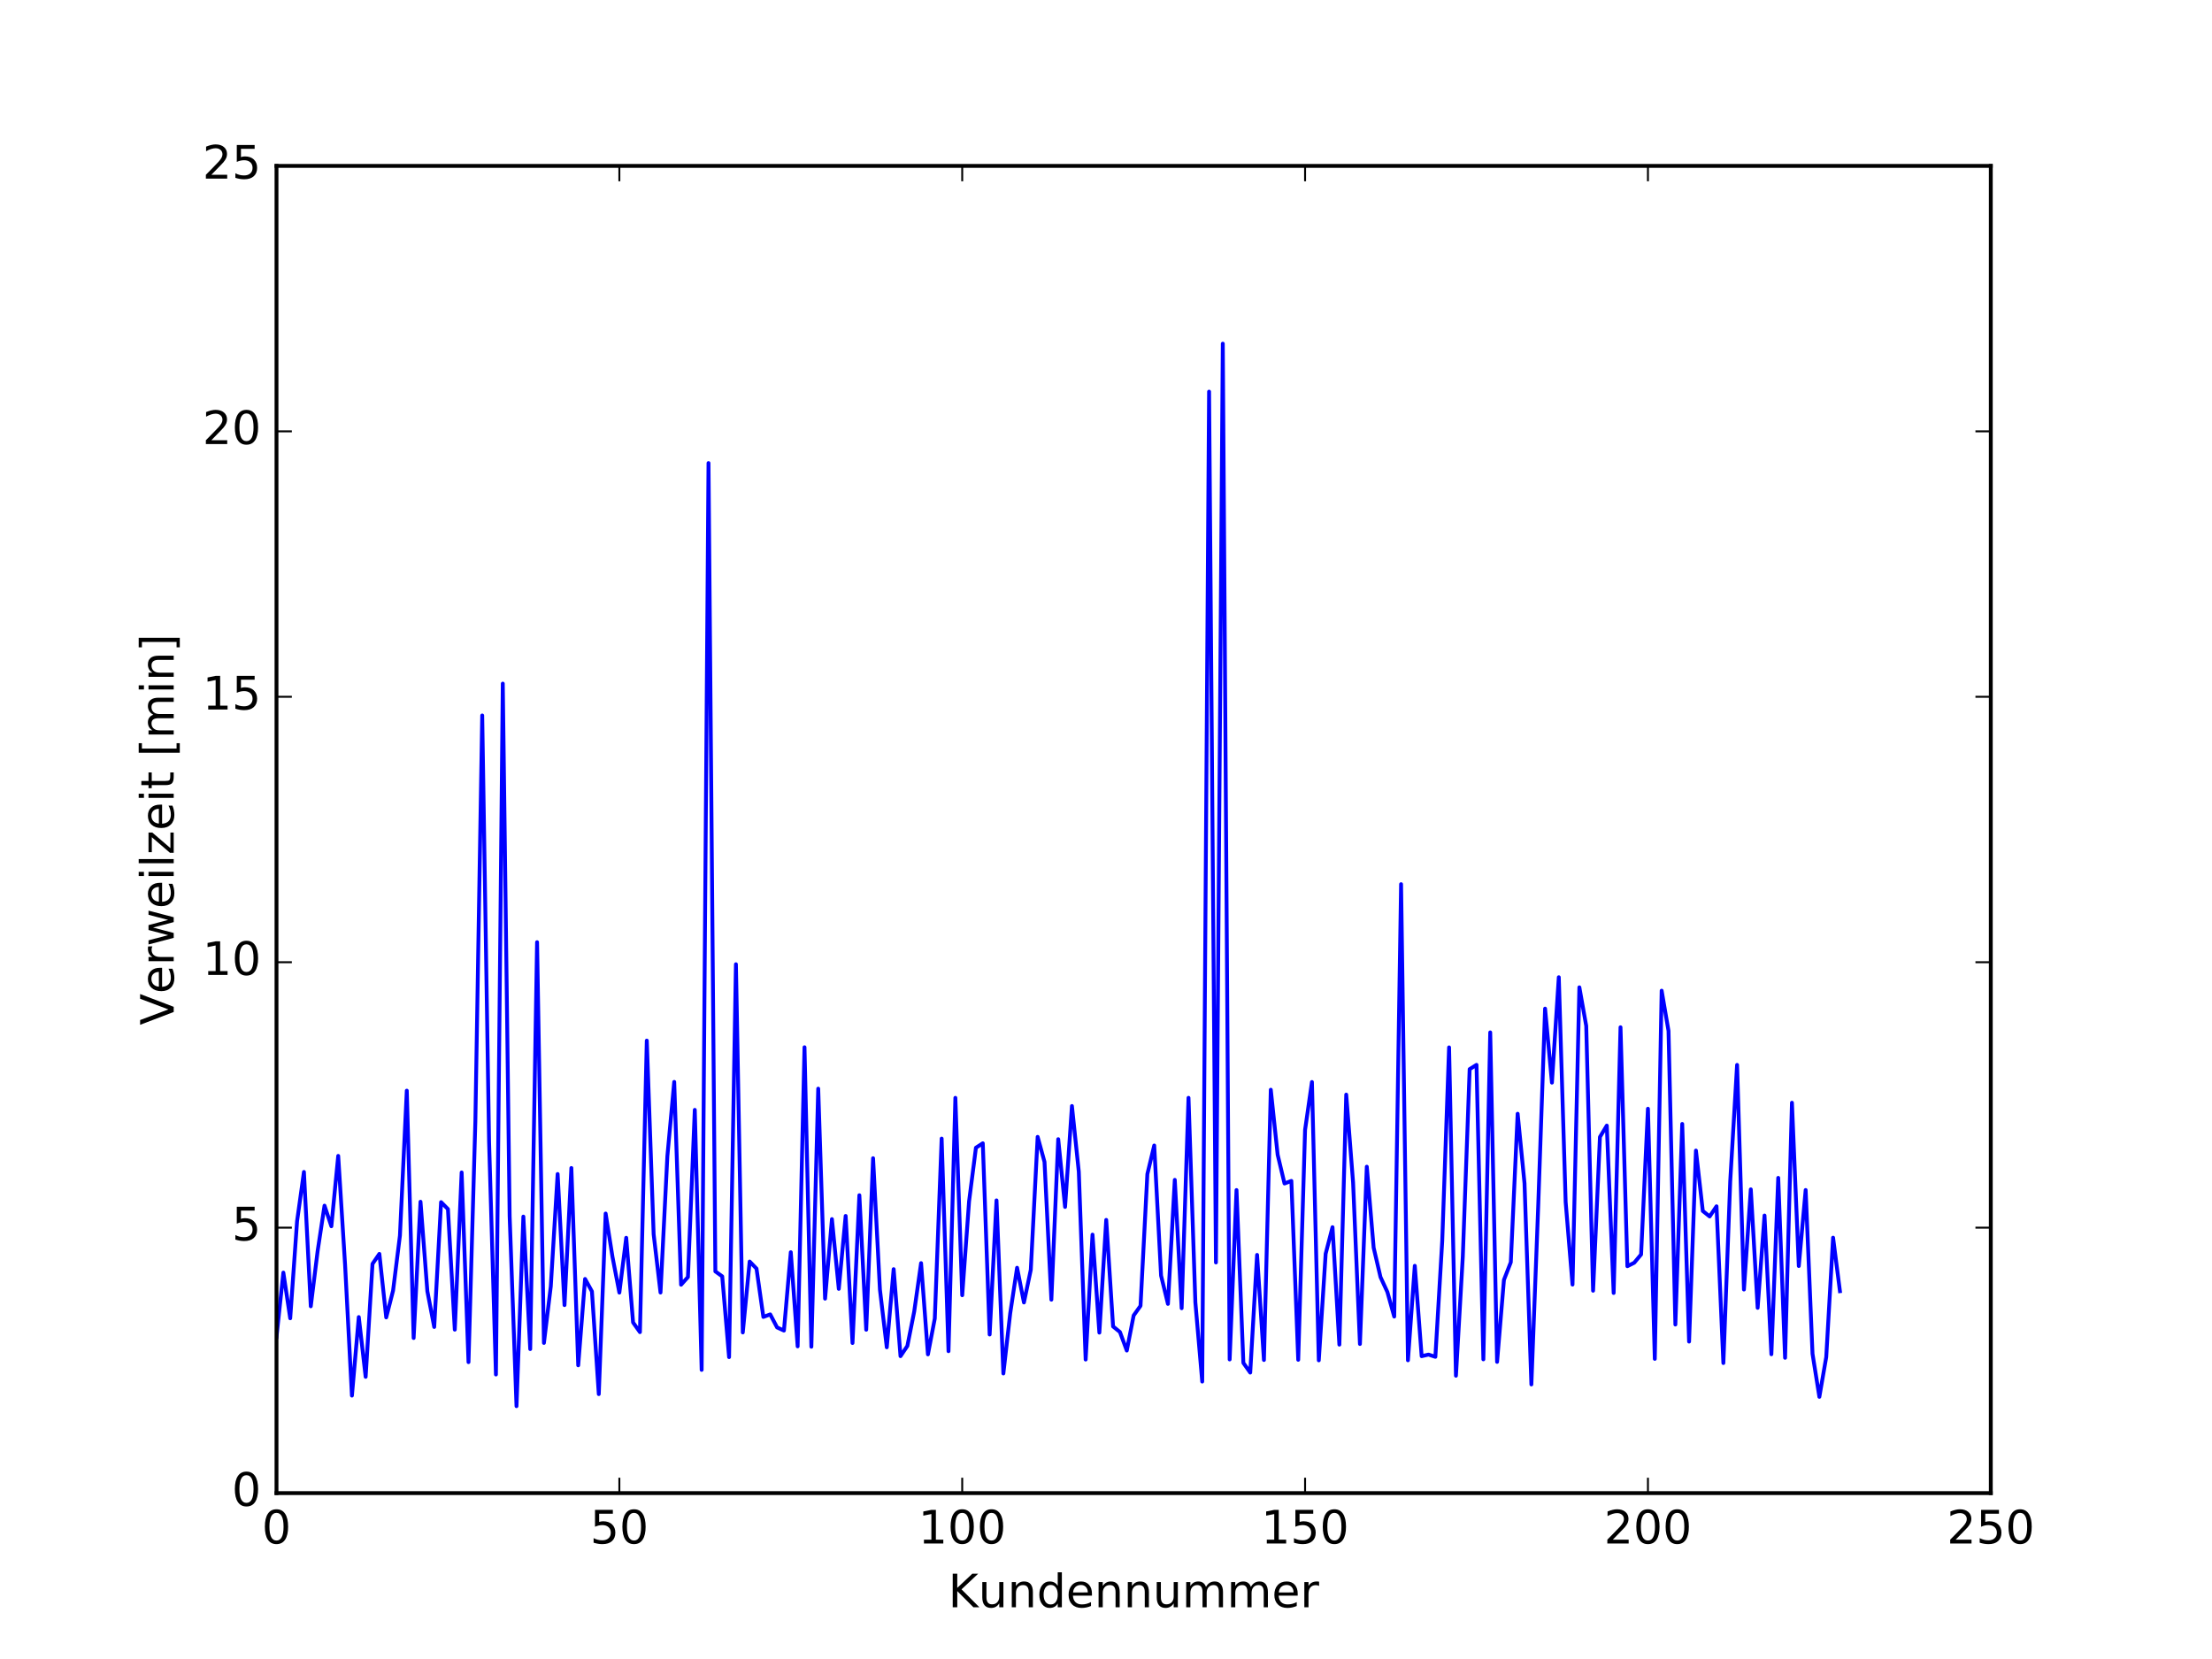
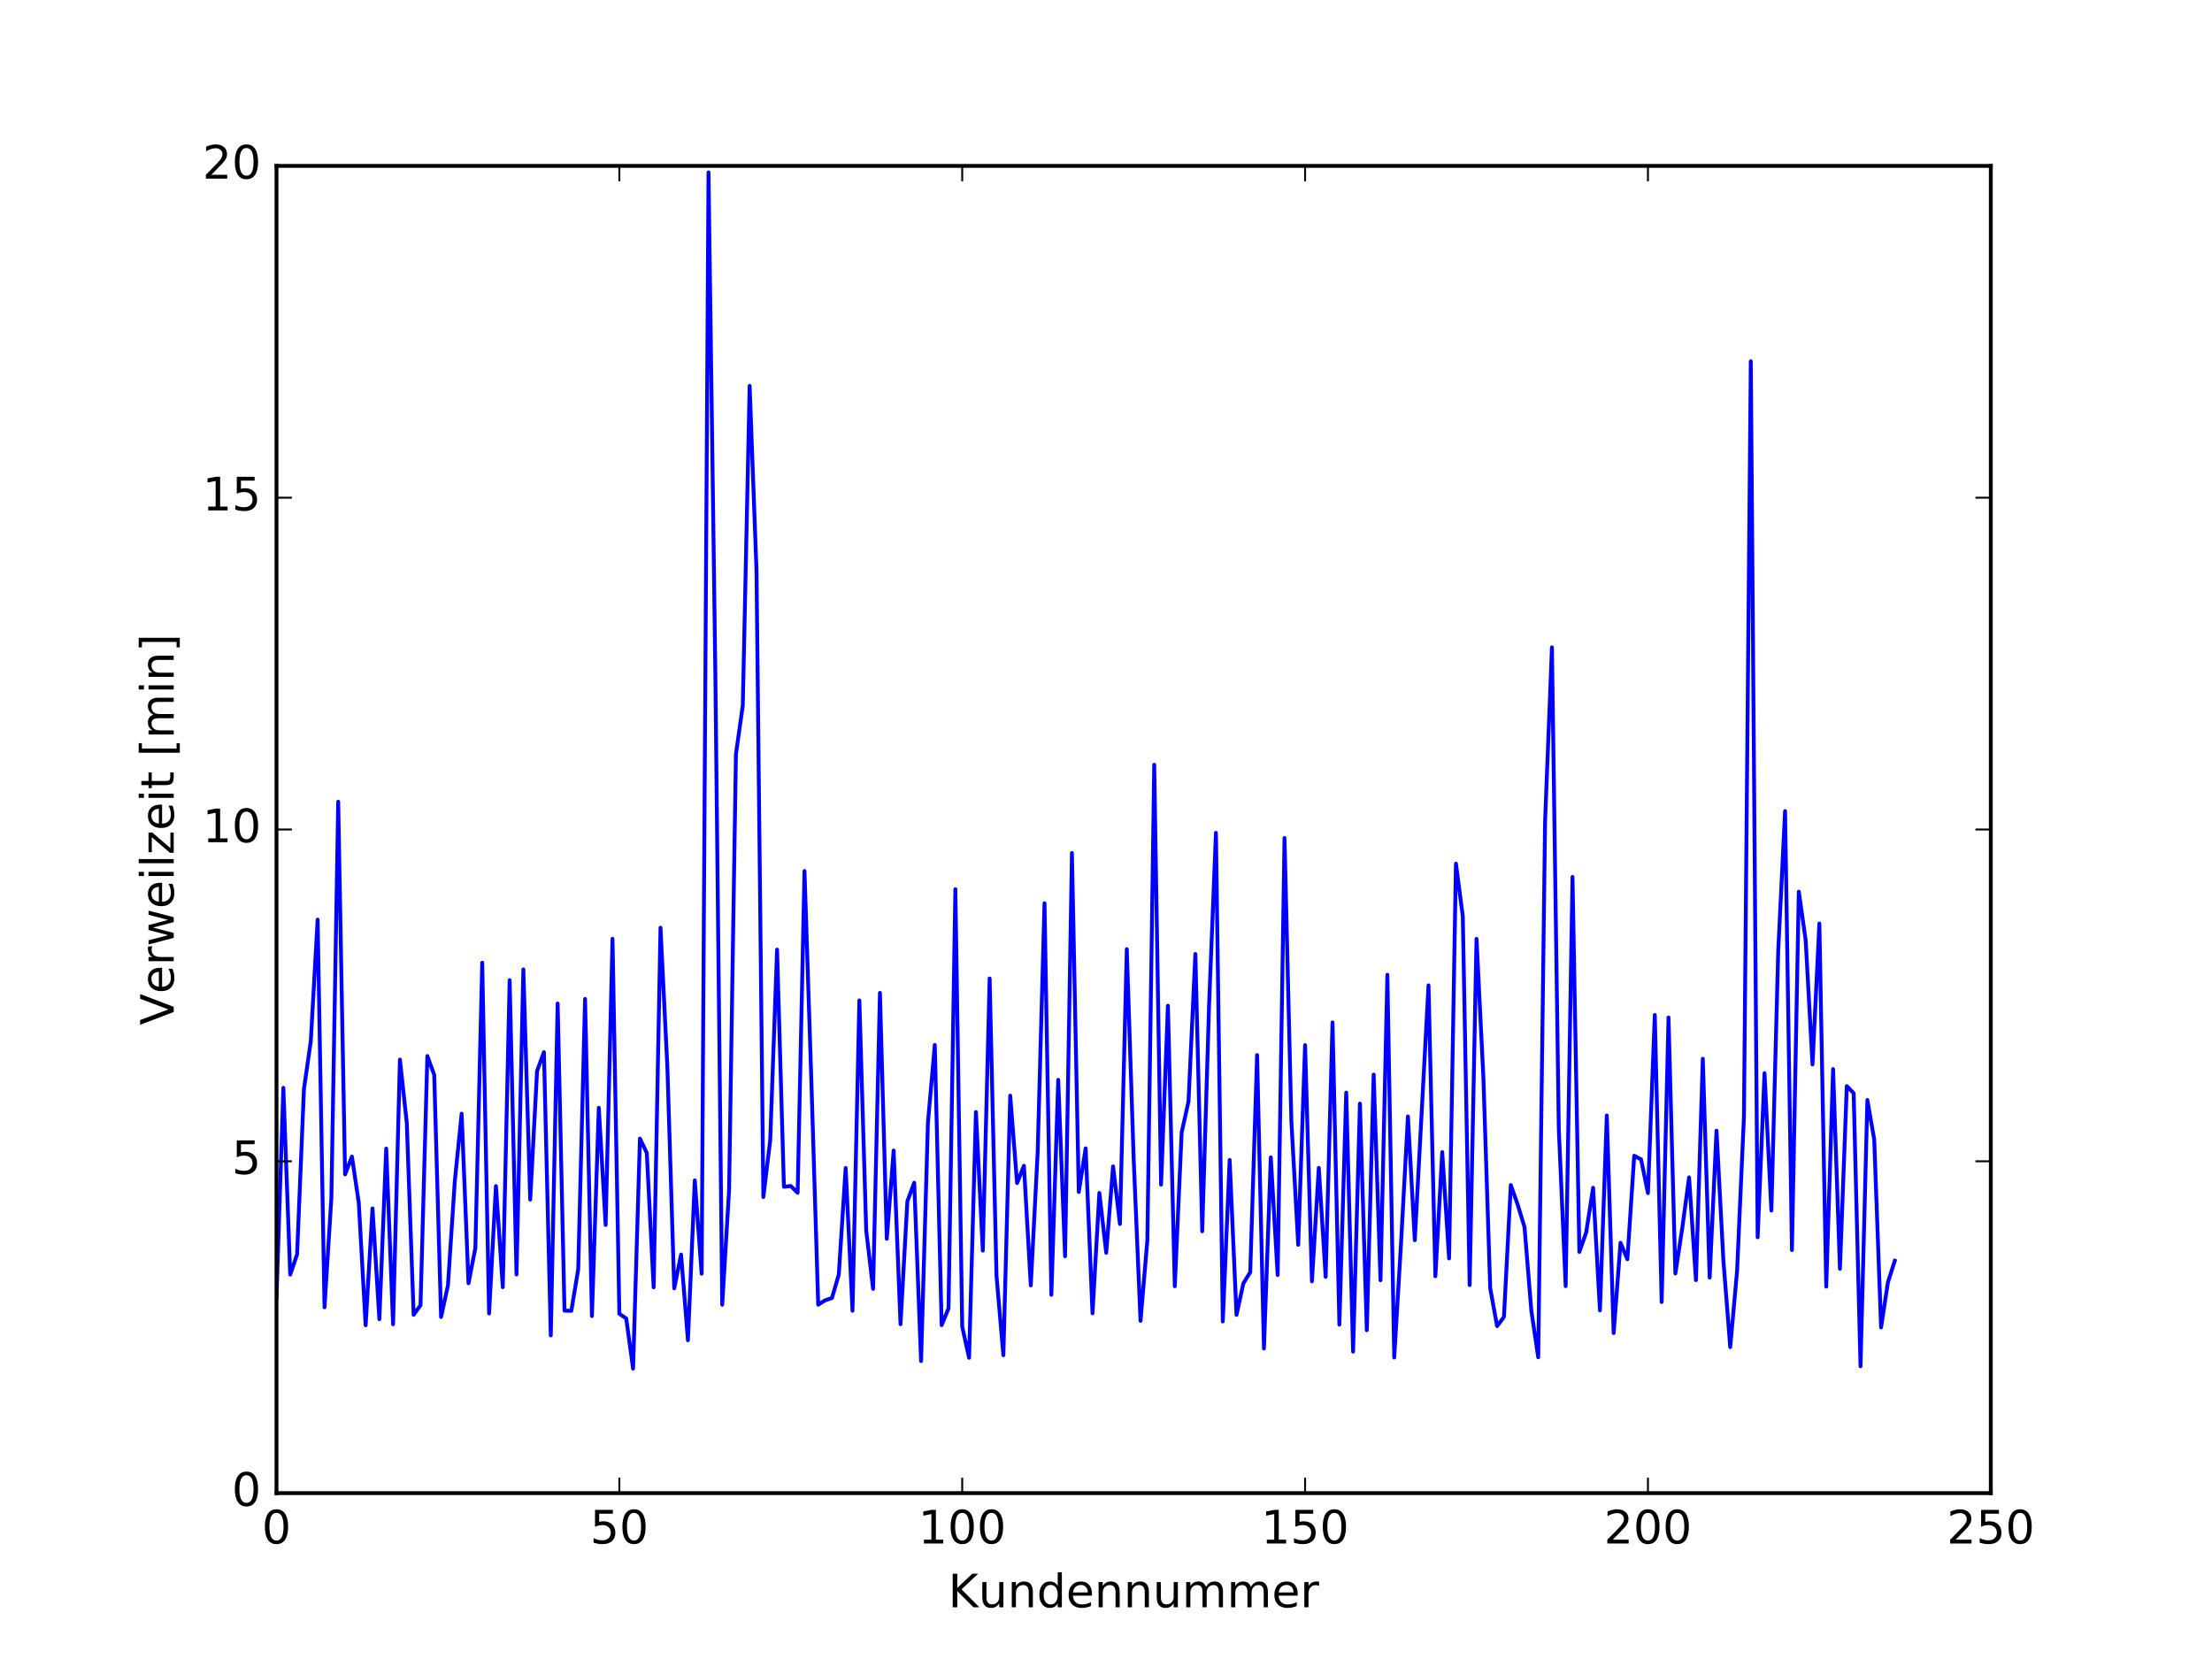
<svg xmlns="http://www.w3.org/2000/svg" xmlns:xlink="http://www.w3.org/1999/xlink" height="432pt" version="1.1" viewBox="0 0 576 432" width="576pt">
  <defs>
    <style type="text/css">
*{stroke-linecap:butt;stroke-linejoin:round;stroke-miterlimit:100000;}
  </style>
  </defs>
  <g id="figure_1">
    <g id="patch_1">
      <path d="M 0 432  L 576 432  L 576 0  L 0 0  z " style="fill:#ffffff;" />
    </g>
    <g id="axes_1">
      <g id="patch_2">
        <path d="M 72 388.8  L 518.4 388.8  L 518.4 43.2  L 72 43.2  z " style="fill:#ffffff;" />
      </g>
      <g id="line2d_1">
-         <path clip-path="url(#p18c71972b6)" d="M 72 348.112  L 73.786 331.382  L 75.571 343.281  L 77.357 317.994  L 79.142 305.173  L 80.928 340.154  L 82.714 325.751  L 84.499 313.949  L 86.285 319.313  L 88.07 300.995  L 89.856 329.319  L 91.642 363.412  L 93.427 342.96  L 95.213 358.522  L 96.998 329.11  L 98.784 326.509  L 100.57 343.052  L 102.355 336.073  L 104.141 321.739  L 105.926 284.004  L 107.712 348.414  L 109.498 312.931  L 111.283 336.233  L 113.069 345.541  L 114.854 313.033  L 116.64 314.834  L 118.426 346.241  L 120.211 305.304  L 121.997 354.697  L 123.782 292.029  L 125.568 186.308  L 127.354 297.292  L 129.139 357.921  L 130.925 178.007  L 132.71 316.671  L 134.496 366.161  L 136.282 316.799  L 138.067 351.294  L 139.853 245.343  L 141.638 349.694  L 143.424 334.962  L 145.21 305.712  L 146.995 339.845  L 148.781 304.145  L 150.566 355.524  L 152.352 333.039  L 154.138 336.277  L 155.923 363.022  L 157.709 316.002  L 159.494 327.332  L 161.28 336.591  L 163.066 322.315  L 164.851 344.368  L 166.637 346.882  L 168.422 270.969  L 170.208 321.398  L 171.994 336.569  L 173.779 301.085  L 175.565 281.727  L 177.35 334.541  L 179.136 332.545  L 180.922 289.009  L 182.707 356.713  L 184.493 120.58  L 186.278 331.075  L 188.064 332.362  L 189.85 353.388  L 191.635 251.087  L 193.421 346.966  L 195.206 328.499  L 196.992 330.342  L 198.778 342.929  L 200.563 342.265  L 202.349 345.657  L 204.134 346.479  L 205.92 326.074  L 207.706 350.588  L 209.491 272.704  L 211.277 350.687  L 213.062 283.48  L 214.848 338.165  L 216.634 317.456  L 218.419 335.617  L 220.205 316.627  L 221.99 349.714  L 223.776 311.238  L 225.562 346.258  L 227.347 301.597  L 229.133 335.825  L 230.918 350.839  L 232.704 330.485  L 234.49 353.139  L 236.275 350.49  L 238.061 341.503  L 239.846 328.916  L 241.632 352.676  L 243.418 343.344  L 245.203 296.479  L 246.989 351.844  L 248.774 285.876  L 250.56 337.274  L 252.346 312.833  L 254.131 298.862  L 255.917 297.71  L 257.702 347.506  L 259.488 312.578  L 261.274 357.649  L 263.059 341.973  L 264.845 330.118  L 266.63 339.158  L 268.416 330.643  L 270.202 296.038  L 271.987 302.558  L 273.773 338.432  L 275.558 296.637  L 277.344 314.284  L 279.13 288.004  L 280.915 305.102  L 282.701 354.022  L 284.486 321.495  L 286.272 347.013  L 288.058 317.662  L 289.843 345.405  L 291.629 346.852  L 293.414 351.683  L 295.2 342.547  L 296.986 340.04  L 298.771 305.733  L 300.557 298.283  L 302.342 332.176  L 304.128 339.529  L 305.914 307.236  L 307.699 340.661  L 309.485 285.871  L 311.27 339.135  L 313.056 359.755  L 314.842 101.981  L 316.627 328.743  L 318.413 89.484  L 320.198 354  L 321.984 309.891  L 323.77 354.895  L 325.555 357.416  L 327.341 326.776  L 329.126 354.139  L 330.912 283.761  L 332.698 300.69  L 334.483 308.18  L 336.269 307.507  L 338.054 354.083  L 339.84 294.208  L 341.626 281.752  L 343.411 354.23  L 345.197 326.48  L 346.982 319.556  L 348.768 350.139  L 350.554 285.034  L 352.339 307.909  L 354.125 349.972  L 355.91 303.806  L 357.696 324.903  L 359.482 332.558  L 361.267 336.424  L 363.053 342.832  L 364.838 230.235  L 366.624 354.214  L 368.41 329.616  L 370.195 353.148  L 371.981 352.731  L 373.766 353.315  L 375.552 323.153  L 377.338 272.738  L 379.123 358.236  L 380.909 327.227  L 382.694 278.403  L 384.48 277.286  L 386.266 353.972  L 388.051 268.836  L 389.837 354.626  L 391.622 333.278  L 393.408 328.686  L 395.194 290.019  L 396.979 308.121  L 398.765 360.505  L 400.55 313.958  L 402.336 262.644  L 404.122 281.911  L 405.907 254.467  L 407.693 313.003  L 409.478 334.502  L 411.264 257.096  L 413.05 267.136  L 414.835 336.101  L 416.621 296.069  L 418.406 293.106  L 420.192 336.687  L 421.978 267.498  L 423.763 329.718  L 425.549 328.817  L 427.334 326.664  L 429.12 288.714  L 430.906 353.843  L 432.691 257.97  L 434.477 268.443  L 436.262 344.903  L 438.048 292.672  L 439.834 349.345  L 441.619 299.607  L 443.405 315.336  L 445.19 316.761  L 446.976 314.116  L 448.762 354.931  L 450.547 307.602  L 452.333 277.298  L 454.118 335.787  L 455.904 309.704  L 457.69 340.555  L 459.475 316.517  L 461.261 352.644  L 463.046 306.716  L 464.832 353.57  L 466.618 287.148  L 468.403 329.671  L 470.189 309.876  L 471.974 352.516  L 473.76 363.734  L 475.546 353.39  L 477.331 322.284  L 479.117 336.223  L 479.117 336.223  " style="fill:none;stroke:#0000ff;stroke-linecap:square;" />
+         <path clip-path="url(#p4665a3fa17)" d="M 72 337.94  L 73.786 283.266  L 75.571 331.901  L 77.357 326.674  L 79.142 283.663  L 80.928 271.109  L 82.714 239.467  L 84.499 340.426  L 86.285 312.048  L 88.07 208.766  L 89.856 305.808  L 91.642 301.17  L 93.427 313.228  L 95.213 345.099  L 96.998 314.663  L 98.784 343.508  L 100.57 299.086  L 102.355 344.832  L 104.141 275.911  L 105.926 292.425  L 107.712 342.363  L 109.498 339.887  L 111.283 274.99  L 113.069 279.889  L 114.854 342.948  L 116.64 334.726  L 118.426 307.629  L 120.211 290  L 121.997 334.17  L 123.782 324.995  L 125.568 250.679  L 127.354 342.019  L 129.139 308.857  L 130.925 335.183  L 132.71 255.229  L 134.496 331.881  L 136.282 252.433  L 138.067 312.383  L 139.853 278.868  L 141.638 273.982  L 143.424 347.741  L 145.21 261.319  L 146.995 341.295  L 148.781 341.332  L 150.566 330.501  L 152.352 260.125  L 154.138 342.693  L 155.923 288.47  L 157.709 318.985  L 159.494 244.456  L 161.28 342.108  L 163.066 343.327  L 164.851 356.381  L 166.637 296.48  L 168.422 300.227  L 170.208 335.214  L 171.994 241.566  L 173.779 277.776  L 175.565 335.489  L 177.35 326.676  L 179.136 348.991  L 180.922 307.367  L 182.707 331.669  L 184.493 44.885  L 186.278 175.582  L 188.064 339.756  L 189.85 309.974  L 191.635 196.414  L 193.421 183.671  L 195.206 100.474  L 196.992 148.538  L 198.778 311.699  L 200.563 296.901  L 202.349 247.277  L 204.134 309.032  L 205.92 308.84  L 207.706 310.593  L 209.491 226.805  L 211.277 281.526  L 213.062 339.741  L 214.848 338.606  L 216.634 338.005  L 218.419 331.893  L 220.205 304.14  L 221.99 341.317  L 223.776 260.507  L 225.562 320.44  L 227.347 335.623  L 229.133 258.543  L 230.918 322.581  L 232.704 299.598  L 234.49 344.816  L 236.275 312.812  L 238.061 307.982  L 239.846 354.418  L 241.632 292.318  L 243.418 272.112  L 245.203 345.059  L 246.989 340.725  L 248.774 231.539  L 250.56 345.498  L 252.346 353.571  L 254.131 289.581  L 255.917 325.666  L 257.702 254.798  L 259.488 332.211  L 261.274 352.9  L 263.059 285.298  L 264.845 308.069  L 266.63 303.567  L 268.416 334.716  L 270.202 300.155  L 271.987 235.191  L 273.773 337.157  L 275.558 281.185  L 277.344 327.144  L 279.13 222.117  L 280.915 310.398  L 282.701 299.033  L 284.486 341.982  L 286.272 310.646  L 288.058 326.211  L 289.843 303.728  L 291.629 318.729  L 293.414 247.148  L 295.2 301.587  L 296.986 343.944  L 298.771 322.954  L 300.557 199.139  L 302.342 308.476  L 304.128 261.88  L 305.914 334.938  L 307.699 294.92  L 309.485 286.811  L 311.27 248.413  L 313.056 320.619  L 314.842 261.679  L 316.627 216.869  L 318.413 344.101  L 320.198 302.049  L 321.984 342.392  L 323.77 334.195  L 325.555 331.279  L 327.341 274.735  L 329.126 351.136  L 330.912 301.377  L 332.698 332.009  L 334.483 218.215  L 336.269 291.928  L 338.054 324.141  L 339.84 272.149  L 341.626 333.67  L 343.411 304.102  L 345.197 332.5  L 346.982 266.232  L 348.768 344.924  L 350.554 284.516  L 352.339 351.961  L 354.125 287.374  L 355.91 346.388  L 357.696 279.817  L 359.482 333.364  L 361.267 253.815  L 363.053 353.497  L 364.838 323.5  L 366.624 290.711  L 368.41 322.941  L 371.981 256.585  L 373.766 332.331  L 375.552 300.01  L 377.338 327.692  L 379.123 224.884  L 380.909 238.624  L 382.694 334.626  L 384.48 244.474  L 386.266 280.465  L 388.051 335.464  L 389.837 345.318  L 391.622 342.954  L 393.408 308.593  L 395.194 313.657  L 396.979 319.519  L 398.765 341.383  L 400.55 353.431  L 402.336 213.825  L 404.122 168.565  L 405.907 293.946  L 407.693 334.904  L 409.478 228.355  L 411.264 325.99  L 413.05 320.892  L 414.835 309.294  L 416.621 341.21  L 418.406 290.459  L 420.192 347.127  L 421.978 323.617  L 423.763 327.907  L 425.549 300.958  L 427.334 301.904  L 429.12 310.687  L 430.906 264.301  L 432.691 339.031  L 434.477 264.953  L 436.262 331.615  L 438.048 319.855  L 439.834 306.594  L 441.619 333.339  L 443.405 275.695  L 445.19 332.677  L 446.976 294.431  L 448.762 328.131  L 450.547 350.783  L 452.333 330.959  L 454.118 290.753  L 455.904 94.079  L 457.69 322.179  L 459.475 279.448  L 461.261 315.231  L 463.046 247.516  L 464.832 211.208  L 466.618 325.513  L 468.403 232.188  L 470.189 244.767  L 471.974 277.185  L 473.76 240.474  L 475.546 335.038  L 477.331 278.385  L 479.117 330.395  L 480.902 282.826  L 482.688 284.657  L 484.474 355.789  L 486.259 286.433  L 488.045 296.741  L 489.83 345.656  L 491.616 333.895  L 493.402 328.303  L 493.402 328.303  " style="fill:none;stroke:#0000ff;stroke-linecap:square;" />
      </g>
      <g id="patch_3">
-         <path d="M 72 43.2  L 518.4 43.2  " style="fill:none;stroke:#000000;stroke-linecap:square;stroke-linejoin:miter;" />
+         <path d="M 518.4 388.8  L 518.4 43.2  " style="fill:none;stroke:#000000;stroke-linecap:square;stroke-linejoin:miter;" />
      </g>
      <g id="patch_4">
        <path d="M 72 388.8  L 518.4 388.8  " style="fill:none;stroke:#000000;stroke-linecap:square;stroke-linejoin:miter;" />
      </g>
      <g id="patch_5">
        <path d="M 72 388.8  L 72 43.2  " style="fill:none;stroke:#000000;stroke-linecap:square;stroke-linejoin:miter;" />
      </g>
      <g id="patch_6">
-         <path d="M 518.4 388.8  L 518.4 43.2  " style="fill:none;stroke:#000000;stroke-linecap:square;stroke-linejoin:miter;" />
+         <path d="M 72 43.2  L 518.4 43.2  " style="fill:none;stroke:#000000;stroke-linecap:square;stroke-linejoin:miter;" />
      </g>
      <g id="matplotlib.axis_1">
        <g id="xtick_1">
          <g id="line2d_2">
            <defs>
-               <path d="M 0 0  L 0 -4  " id="md344a4236f" style="stroke:#000000;stroke-width:0.5;" />
-             </defs>
-             <g>
-               <use style="stroke:#000000;stroke-width:0.5;" x="72.0" xlink:href="#md344a4236f" y="388.8" />
+               <path d="M 0 0  L 0 -4  " id="m25d3061fd6" style="stroke:#000000;stroke-width:0.5;" />
+             </defs>
+             <g>
+               <use style="stroke:#000000;stroke-width:0.5;" x="72.0" xlink:href="#m25d3061fd6" y="388.8" />
            </g>
          </g>
          <g id="line2d_3">
            <defs>
-               <path d="M 0 0  L 0 4  " id="mc3c59b1763" style="stroke:#000000;stroke-width:0.5;" />
-             </defs>
-             <g>
-               <use style="stroke:#000000;stroke-width:0.5;" x="72.0" xlink:href="#mc3c59b1763" y="43.2" />
+               <path d="M 0 0  L 0 4  " id="m791cf80b43" style="stroke:#000000;stroke-width:0.5;" />
+             </defs>
+             <g>
+               <use style="stroke:#000000;stroke-width:0.5;" x="72.0" xlink:href="#m791cf80b43" y="43.2" />
            </g>
          </g>
          <g id="text_1">
            <defs>
              <path d="M 31.781 66.406  Q 24.172 66.406 20.328 58.906  Q 16.5 51.422 16.5 36.375  Q 16.5 21.391 20.328 13.891  Q 24.172 6.391 31.781 6.391  Q 39.453 6.391 43.281 13.891  Q 47.125 21.391 47.125 36.375  Q 47.125 51.422 43.281 58.906  Q 39.453 66.406 31.781 66.406  M 31.781 74.219  Q 44.047 74.219 50.516 64.516  Q 56.984 54.828 56.984 36.375  Q 56.984 17.969 50.516 8.266  Q 44.047 -1.422 31.781 -1.422  Q 19.531 -1.422 13.062 8.266  Q 6.594 17.969 6.594 36.375  Q 6.594 54.828 13.062 64.516  Q 19.531 74.219 31.781 74.219  " id="BitstreamVeraSans-Roman-30" />
            </defs>
            <g transform="translate(68.1825 401.9181)scale(0.12 -0.12)">
              <use xlink:href="#BitstreamVeraSans-Roman-30" />
            </g>
          </g>
        </g>
        <g id="xtick_2">
          <g id="line2d_4">
            <g>
-               <use style="stroke:#000000;stroke-width:0.5;" x="161.28" xlink:href="#md344a4236f" y="388.8" />
+               <use style="stroke:#000000;stroke-width:0.5;" x="161.28" xlink:href="#m25d3061fd6" y="388.8" />
            </g>
          </g>
          <g id="line2d_5">
            <g>
-               <use style="stroke:#000000;stroke-width:0.5;" x="161.28" xlink:href="#mc3c59b1763" y="43.2" />
+               <use style="stroke:#000000;stroke-width:0.5;" x="161.28" xlink:href="#m791cf80b43" y="43.2" />
            </g>
          </g>
          <g id="text_2">
            <defs>
              <path d="M 10.797 72.906  L 49.516 72.906  L 49.516 64.594  L 19.828 64.594  L 19.828 46.734  Q 21.969 47.469 24.109 47.828  Q 26.266 48.188 28.422 48.188  Q 40.625 48.188 47.75 41.5  Q 54.891 34.812 54.891 23.391  Q 54.891 11.625 47.562 5.094  Q 40.234 -1.422 26.906 -1.422  Q 22.312 -1.422 17.547 -0.641  Q 12.797 0.141 7.719 1.703  L 7.719 11.625  Q 12.109 9.234 16.797 8.062  Q 21.484 6.891 26.703 6.891  Q 35.156 6.891 40.078 11.328  Q 45.016 15.766 45.016 23.391  Q 45.016 31 40.078 35.438  Q 35.156 39.891 26.703 39.891  Q 22.75 39.891 18.812 39.016  Q 14.891 38.141 10.797 36.281  z " id="BitstreamVeraSans-Roman-35" />
            </defs>
            <g transform="translate(153.645 401.9181)scale(0.12 -0.12)">
              <use xlink:href="#BitstreamVeraSans-Roman-35" />
              <use x="63.623" xlink:href="#BitstreamVeraSans-Roman-30" />
            </g>
          </g>
        </g>
        <g id="xtick_3">
          <g id="line2d_6">
            <g>
-               <use style="stroke:#000000;stroke-width:0.5;" x="250.56" xlink:href="#md344a4236f" y="388.8" />
+               <use style="stroke:#000000;stroke-width:0.5;" x="250.56" xlink:href="#m25d3061fd6" y="388.8" />
            </g>
          </g>
          <g id="line2d_7">
            <g>
-               <use style="stroke:#000000;stroke-width:0.5;" x="250.56" xlink:href="#mc3c59b1763" y="43.2" />
+               <use style="stroke:#000000;stroke-width:0.5;" x="250.56" xlink:href="#m791cf80b43" y="43.2" />
            </g>
          </g>
          <g id="text_3">
            <defs>
              <path d="M 12.406 8.297  L 28.516 8.297  L 28.516 63.922  L 10.984 60.406  L 10.984 69.391  L 28.422 72.906  L 38.281 72.906  L 38.281 8.297  L 54.391 8.297  L 54.391 0  L 12.406 0  z " id="BitstreamVeraSans-Roman-31" />
            </defs>
            <g transform="translate(239.1075 401.9181)scale(0.12 -0.12)">
              <use xlink:href="#BitstreamVeraSans-Roman-31" />
              <use x="63.623" xlink:href="#BitstreamVeraSans-Roman-30" />
              <use x="127.246" xlink:href="#BitstreamVeraSans-Roman-30" />
            </g>
          </g>
        </g>
        <g id="xtick_4">
          <g id="line2d_8">
            <g>
-               <use style="stroke:#000000;stroke-width:0.5;" x="339.84" xlink:href="#md344a4236f" y="388.8" />
+               <use style="stroke:#000000;stroke-width:0.5;" x="339.84" xlink:href="#m25d3061fd6" y="388.8" />
            </g>
          </g>
          <g id="line2d_9">
            <g>
-               <use style="stroke:#000000;stroke-width:0.5;" x="339.84" xlink:href="#mc3c59b1763" y="43.2" />
+               <use style="stroke:#000000;stroke-width:0.5;" x="339.84" xlink:href="#m791cf80b43" y="43.2" />
            </g>
          </g>
          <g id="text_4">
            <g transform="translate(328.3875 401.9181)scale(0.12 -0.12)">
              <use xlink:href="#BitstreamVeraSans-Roman-31" />
              <use x="63.623" xlink:href="#BitstreamVeraSans-Roman-35" />
              <use x="127.246" xlink:href="#BitstreamVeraSans-Roman-30" />
            </g>
          </g>
        </g>
        <g id="xtick_5">
          <g id="line2d_10">
            <g>
-               <use style="stroke:#000000;stroke-width:0.5;" x="429.12" xlink:href="#md344a4236f" y="388.8" />
+               <use style="stroke:#000000;stroke-width:0.5;" x="429.12" xlink:href="#m25d3061fd6" y="388.8" />
            </g>
          </g>
          <g id="line2d_11">
            <g>
-               <use style="stroke:#000000;stroke-width:0.5;" x="429.12" xlink:href="#mc3c59b1763" y="43.2" />
+               <use style="stroke:#000000;stroke-width:0.5;" x="429.12" xlink:href="#m791cf80b43" y="43.2" />
            </g>
          </g>
          <g id="text_5">
            <defs>
              <path d="M 19.188 8.297  L 53.609 8.297  L 53.609 0  L 7.328 0  L 7.328 8.297  Q 12.938 14.109 22.625 23.891  Q 32.328 33.688 34.812 36.531  Q 39.547 41.844 41.422 45.531  Q 43.312 49.219 43.312 52.781  Q 43.312 58.594 39.234 62.25  Q 35.156 65.922 28.609 65.922  Q 23.969 65.922 18.812 64.312  Q 13.672 62.703 7.812 59.422  L 7.812 69.391  Q 13.766 71.781 18.938 73  Q 24.125 74.219 28.422 74.219  Q 39.75 74.219 46.484 68.547  Q 53.219 62.891 53.219 53.422  Q 53.219 48.922 51.531 44.891  Q 49.859 40.875 45.406 35.406  Q 44.188 33.984 37.641 27.219  Q 31.109 20.453 19.188 8.297  " id="BitstreamVeraSans-Roman-32" />
            </defs>
            <g transform="translate(417.6675 401.9181)scale(0.12 -0.12)">
              <use xlink:href="#BitstreamVeraSans-Roman-32" />
              <use x="63.623" xlink:href="#BitstreamVeraSans-Roman-30" />
              <use x="127.246" xlink:href="#BitstreamVeraSans-Roman-30" />
            </g>
          </g>
        </g>
        <g id="xtick_6">
          <g id="line2d_12">
            <g>
-               <use style="stroke:#000000;stroke-width:0.5;" x="518.4" xlink:href="#md344a4236f" y="388.8" />
+               <use style="stroke:#000000;stroke-width:0.5;" x="518.4" xlink:href="#m25d3061fd6" y="388.8" />
            </g>
          </g>
          <g id="line2d_13">
            <g>
-               <use style="stroke:#000000;stroke-width:0.5;" x="518.4" xlink:href="#mc3c59b1763" y="43.2" />
+               <use style="stroke:#000000;stroke-width:0.5;" x="518.4" xlink:href="#m791cf80b43" y="43.2" />
            </g>
          </g>
          <g id="text_6">
            <g transform="translate(506.9475 401.9181)scale(0.12 -0.12)">
              <use xlink:href="#BitstreamVeraSans-Roman-32" />
              <use x="63.623" xlink:href="#BitstreamVeraSans-Roman-35" />
              <use x="127.246" xlink:href="#BitstreamVeraSans-Roman-30" />
            </g>
          </g>
        </g>
        <g id="text_7">
          <defs>
+             <path d="M 52 44.188  Q 55.375 50.25 60.062 53.125  Q 64.75 56 71.094 56  Q 79.641 56 84.281 50.016  Q 88.922 44.047 88.922 33.016  L 88.922 0  L 79.891 0  L 79.891 32.719  Q 79.891 40.578 77.094 44.375  Q 74.312 48.188 68.609 48.188  Q 61.625 48.188 57.562 43.547  Q 53.516 38.922 53.516 30.906  L 53.516 0  L 44.484 0  L 44.484 32.719  Q 44.484 40.625 41.703 44.406  Q 38.922 48.188 33.109 48.188  Q 26.219 48.188 22.156 43.531  Q 18.109 38.875 18.109 30.906  L 18.109 0  L 9.078 0  L 9.078 54.688  L 18.109 54.688  L 18.109 46.188  Q 21.188 51.219 25.484 53.609  Q 29.781 56 35.688 56  Q 41.656 56 45.828 52.969  Q 50 49.953 52 44.188  " id="BitstreamVeraSans-Roman-6d" />
+             <path d="M 56.203 29.594  L 56.203 25.203  L 14.891 25.203  Q 15.484 15.922 20.484 11.062  Q 25.484 6.203 34.422 6.203  Q 39.594 6.203 44.453 7.469  Q 49.312 8.734 54.109 11.281  L 54.109 2.781  Q 49.266 0.734 44.188 -0.344  Q 39.109 -1.422 33.891 -1.422  Q 20.797 -1.422 13.156 6.188  Q 5.516 13.812 5.516 26.812  Q 5.516 40.234 12.766 48.109  Q 20.016 56 32.328 56  Q 43.359 56 49.781 48.891  Q 56.203 41.797 56.203 29.594  M 47.219 32.234  Q 47.125 39.594 43.094 43.984  Q 39.062 48.391 32.422 48.391  Q 24.906 48.391 20.391 44.141  Q 15.875 39.891 15.188 32.172  z " id="BitstreamVeraSans-Roman-65" />
+             <path d="M 54.891 33.016  L 54.891 0  L 45.906 0  L 45.906 32.719  Q 45.906 40.484 42.875 44.328  Q 39.844 48.188 33.797 48.188  Q 26.516 48.188 22.312 43.547  Q 18.109 38.922 18.109 30.906  L 18.109 0  L 9.078 0  L 9.078 54.688  L 18.109 54.688  L 18.109 46.188  Q 21.344 51.125 25.703 53.562  Q 30.078 56 35.797 56  Q 45.219 56 50.047 50.172  Q 54.891 44.344 54.891 33.016  " id="BitstreamVeraSans-Roman-6e" />
+             <path d="M 41.109 46.297  Q 39.594 47.172 37.812 47.578  Q 36.031 48 33.891 48  Q 26.266 48 22.188 43.047  Q 18.109 38.094 18.109 28.812  L 18.109 0  L 9.078 0  L 9.078 54.688  L 18.109 54.688  L 18.109 46.188  Q 20.953 51.172 25.484 53.578  Q 30.031 56 36.531 56  Q 37.453 56 38.578 55.875  Q 39.703 55.766 41.062 55.516  z " id="BitstreamVeraSans-Roman-72" />
            <path d="M 8.5 21.578  L 8.5 54.688  L 17.484 54.688  L 17.484 21.922  Q 17.484 14.156 20.5 10.266  Q 23.531 6.391 29.594 6.391  Q 36.859 6.391 41.078 11.031  Q 45.312 15.672 45.312 23.688  L 45.312 54.688  L 54.297 54.688  L 54.297 0  L 45.312 0  L 45.312 8.406  Q 42.047 3.422 37.719 1  Q 33.406 -1.422 27.688 -1.422  Q 18.266 -1.422 13.375 4.438  Q 8.5 10.297 8.5 21.578  " id="BitstreamVeraSans-Roman-75" />
-             <path d="M 54.891 33.016  L 54.891 0  L 45.906 0  L 45.906 32.719  Q 45.906 40.484 42.875 44.328  Q 39.844 48.188 33.797 48.188  Q 26.516 48.188 22.312 43.547  Q 18.109 38.922 18.109 30.906  L 18.109 0  L 9.078 0  L 9.078 54.688  L 18.109 54.688  L 18.109 46.188  Q 21.344 51.125 25.703 53.562  Q 30.078 56 35.797 56  Q 45.219 56 50.047 50.172  Q 54.891 44.344 54.891 33.016  " id="BitstreamVeraSans-Roman-6e" />
-             <path d="M 56.203 29.594  L 56.203 25.203  L 14.891 25.203  Q 15.484 15.922 20.484 11.062  Q 25.484 6.203 34.422 6.203  Q 39.594 6.203 44.453 7.469  Q 49.312 8.734 54.109 11.281  L 54.109 2.781  Q 49.266 0.734 44.188 -0.344  Q 39.109 -1.422 33.891 -1.422  Q 20.797 -1.422 13.156 6.188  Q 5.516 13.812 5.516 26.812  Q 5.516 40.234 12.766 48.109  Q 20.016 56 32.328 56  Q 43.359 56 49.781 48.891  Q 56.203 41.797 56.203 29.594  M 47.219 32.234  Q 47.125 39.594 43.094 43.984  Q 39.062 48.391 32.422 48.391  Q 24.906 48.391 20.391 44.141  Q 15.875 39.891 15.188 32.172  z " id="BitstreamVeraSans-Roman-65" />
-             <path d="M 52 44.188  Q 55.375 50.25 60.062 53.125  Q 64.75 56 71.094 56  Q 79.641 56 84.281 50.016  Q 88.922 44.047 88.922 33.016  L 88.922 0  L 79.891 0  L 79.891 32.719  Q 79.891 40.578 77.094 44.375  Q 74.312 48.188 68.609 48.188  Q 61.625 48.188 57.562 43.547  Q 53.516 38.922 53.516 30.906  L 53.516 0  L 44.484 0  L 44.484 32.719  Q 44.484 40.625 41.703 44.406  Q 38.922 48.188 33.109 48.188  Q 26.219 48.188 22.156 43.531  Q 18.109 38.875 18.109 30.906  L 18.109 0  L 9.078 0  L 9.078 54.688  L 18.109 54.688  L 18.109 46.188  Q 21.188 51.219 25.484 53.609  Q 29.781 56 35.688 56  Q 41.656 56 45.828 52.969  Q 50 49.953 52 44.188  " id="BitstreamVeraSans-Roman-6d" />
            <path d="M 45.406 46.391  L 45.406 75.984  L 54.391 75.984  L 54.391 0  L 45.406 0  L 45.406 8.203  Q 42.578 3.328 38.25 0.953  Q 33.938 -1.422 27.875 -1.422  Q 17.969 -1.422 11.734 6.484  Q 5.516 14.406 5.516 27.297  Q 5.516 40.188 11.734 48.094  Q 17.969 56 27.875 56  Q 33.938 56 38.25 53.625  Q 42.578 51.266 45.406 46.391  M 14.797 27.297  Q 14.797 17.391 18.875 11.75  Q 22.953 6.109 30.078 6.109  Q 37.203 6.109 41.297 11.75  Q 45.406 17.391 45.406 27.297  Q 45.406 37.203 41.297 42.844  Q 37.203 48.484 30.078 48.484  Q 22.953 48.484 18.875 42.844  Q 14.797 37.203 14.797 27.297  " id="BitstreamVeraSans-Roman-64" />
            <path d="M 9.812 72.906  L 19.672 72.906  L 19.672 42.094  L 52.391 72.906  L 65.094 72.906  L 28.906 38.922  L 67.672 0  L 54.688 0  L 19.672 35.109  L 19.672 0  L 9.812 0  z " id="BitstreamVeraSans-Roman-4b" />
-             <path d="M 41.109 46.297  Q 39.594 47.172 37.812 47.578  Q 36.031 48 33.891 48  Q 26.266 48 22.188 43.047  Q 18.109 38.094 18.109 28.812  L 18.109 0  L 9.078 0  L 9.078 54.688  L 18.109 54.688  L 18.109 46.188  Q 20.953 51.172 25.484 53.578  Q 30.031 56 36.531 56  Q 37.453 56 38.578 55.875  Q 39.703 55.766 41.062 55.516  z " id="BitstreamVeraSans-Roman-72" />
          </defs>
          <g transform="translate(246.9094 418.5319)scale(0.12 -0.12)">
            <use xlink:href="#BitstreamVeraSans-Roman-4b" />
            <use x="65.498" xlink:href="#BitstreamVeraSans-Roman-75" />
            <use x="128.877" xlink:href="#BitstreamVeraSans-Roman-6e" />
            <use x="192.256" xlink:href="#BitstreamVeraSans-Roman-64" />
            <use x="255.732" xlink:href="#BitstreamVeraSans-Roman-65" />
            <use x="317.256" xlink:href="#BitstreamVeraSans-Roman-6e" />
            <use x="380.635" xlink:href="#BitstreamVeraSans-Roman-6e" />
            <use x="444.014" xlink:href="#BitstreamVeraSans-Roman-75" />
            <use x="507.393" xlink:href="#BitstreamVeraSans-Roman-6d" />
            <use x="604.805" xlink:href="#BitstreamVeraSans-Roman-6d" />
            <use x="702.217" xlink:href="#BitstreamVeraSans-Roman-65" />
            <use x="763.74" xlink:href="#BitstreamVeraSans-Roman-72" />
          </g>
        </g>
      </g>
      <g id="matplotlib.axis_2">
        <g id="ytick_1">
          <g id="line2d_14">
            <defs>
-               <path d="M 0 0  L 4 0  " id="m73e2b9ca0c" style="stroke:#000000;stroke-width:0.5;" />
-             </defs>
-             <g>
-               <use style="stroke:#000000;stroke-width:0.5;" x="72.0" xlink:href="#m73e2b9ca0c" y="388.8" />
+               <path d="M 0 0  L 4 0  " id="m1c0d77b494" style="stroke:#000000;stroke-width:0.5;" />
+             </defs>
+             <g>
+               <use style="stroke:#000000;stroke-width:0.5;" x="72.0" xlink:href="#m1c0d77b494" y="388.8" />
            </g>
          </g>
          <g id="line2d_15">
            <defs>
-               <path d="M 0 0  L -4 0  " id="m364c92b47b" style="stroke:#000000;stroke-width:0.5;" />
-             </defs>
-             <g>
-               <use style="stroke:#000000;stroke-width:0.5;" x="518.4" xlink:href="#m364c92b47b" y="388.8" />
+               <path d="M 0 0  L -4 0  " id="m9bbd9d3b46" style="stroke:#000000;stroke-width:0.5;" />
+             </defs>
+             <g>
+               <use style="stroke:#000000;stroke-width:0.5;" x="518.4" xlink:href="#m9bbd9d3b46" y="388.8" />
            </g>
          </g>
          <g id="text_8">
            <g transform="translate(60.365 392.1112)scale(0.12 -0.12)">
              <use xlink:href="#BitstreamVeraSans-Roman-30" />
            </g>
          </g>
        </g>
        <g id="ytick_2">
          <g id="line2d_16">
            <g>
-               <use style="stroke:#000000;stroke-width:0.5;" x="72.0" xlink:href="#m73e2b9ca0c" y="319.68" />
+               <use style="stroke:#000000;stroke-width:0.5;" x="72.0" xlink:href="#m1c0d77b494" y="302.4" />
            </g>
          </g>
          <g id="line2d_17">
            <g>
-               <use style="stroke:#000000;stroke-width:0.5;" x="518.4" xlink:href="#m364c92b47b" y="319.68" />
+               <use style="stroke:#000000;stroke-width:0.5;" x="518.4" xlink:href="#m9bbd9d3b46" y="302.4" />
            </g>
          </g>
          <g id="text_9">
-             <g transform="translate(60.365 322.9912)scale(0.12 -0.12)">
+             <g transform="translate(60.365 305.7113)scale(0.12 -0.12)">
              <use xlink:href="#BitstreamVeraSans-Roman-35" />
            </g>
          </g>
        </g>
        <g id="ytick_3">
          <g id="line2d_18">
            <g>
-               <use style="stroke:#000000;stroke-width:0.5;" x="72.0" xlink:href="#m73e2b9ca0c" y="250.56" />
+               <use style="stroke:#000000;stroke-width:0.5;" x="72.0" xlink:href="#m1c0d77b494" y="216.0" />
            </g>
          </g>
          <g id="line2d_19">
            <g>
-               <use style="stroke:#000000;stroke-width:0.5;" x="518.4" xlink:href="#m364c92b47b" y="250.56" />
+               <use style="stroke:#000000;stroke-width:0.5;" x="518.4" xlink:href="#m9bbd9d3b46" y="216.0" />
            </g>
          </g>
          <g id="text_10">
-             <g transform="translate(52.73 253.8713)scale(0.12 -0.12)">
+             <g transform="translate(52.73 219.3113)scale(0.12 -0.12)">
              <use xlink:href="#BitstreamVeraSans-Roman-31" />
              <use x="63.623" xlink:href="#BitstreamVeraSans-Roman-30" />
            </g>
          </g>
        </g>
        <g id="ytick_4">
          <g id="line2d_20">
            <g>
-               <use style="stroke:#000000;stroke-width:0.5;" x="72.0" xlink:href="#m73e2b9ca0c" y="181.44" />
+               <use style="stroke:#000000;stroke-width:0.5;" x="72.0" xlink:href="#m1c0d77b494" y="129.6" />
            </g>
          </g>
          <g id="line2d_21">
            <g>
-               <use style="stroke:#000000;stroke-width:0.5;" x="518.4" xlink:href="#m364c92b47b" y="181.44" />
+               <use style="stroke:#000000;stroke-width:0.5;" x="518.4" xlink:href="#m9bbd9d3b46" y="129.6" />
            </g>
          </g>
          <g id="text_11">
-             <g transform="translate(52.73 184.7512)scale(0.12 -0.12)">
+             <g transform="translate(52.73 132.9112)scale(0.12 -0.12)">
              <use xlink:href="#BitstreamVeraSans-Roman-31" />
              <use x="63.623" xlink:href="#BitstreamVeraSans-Roman-35" />
            </g>
          </g>
        </g>
        <g id="ytick_5">
          <g id="line2d_22">
            <g>
-               <use style="stroke:#000000;stroke-width:0.5;" x="72.0" xlink:href="#m73e2b9ca0c" y="112.32" />
+               <use style="stroke:#000000;stroke-width:0.5;" x="72.0" xlink:href="#m1c0d77b494" y="43.2" />
            </g>
          </g>
          <g id="line2d_23">
            <g>
-               <use style="stroke:#000000;stroke-width:0.5;" x="518.4" xlink:href="#m364c92b47b" y="112.32" />
+               <use style="stroke:#000000;stroke-width:0.5;" x="518.4" xlink:href="#m9bbd9d3b46" y="43.2" />
            </g>
          </g>
          <g id="text_12">
-             <g transform="translate(52.73 115.6312)scale(0.12 -0.12)">
-               <use xlink:href="#BitstreamVeraSans-Roman-32" />
-               <use x="63.623" xlink:href="#BitstreamVeraSans-Roman-30" />
-             </g>
-           </g>
-         </g>
-         <g id="ytick_6">
-           <g id="line2d_24">
-             <g>
-               <use style="stroke:#000000;stroke-width:0.5;" x="72.0" xlink:href="#m73e2b9ca0c" y="43.2" />
-             </g>
-           </g>
-           <g id="line2d_25">
-             <g>
-               <use style="stroke:#000000;stroke-width:0.5;" x="518.4" xlink:href="#m364c92b47b" y="43.2" />
-             </g>
-           </g>
-           <g id="text_13">
            <g transform="translate(52.73 46.51125)scale(0.12 -0.12)">
              <use xlink:href="#BitstreamVeraSans-Roman-32" />
-               <use x="63.623" xlink:href="#BitstreamVeraSans-Roman-35" />
-             </g>
-           </g>
-         </g>
-         <g id="text_14">
+               <use x="63.623" xlink:href="#BitstreamVeraSans-Roman-30" />
+             </g>
+           </g>
+         </g>
+         <g id="text_13">
          <defs>
-             <path d="M 9.422 75.984  L 18.406 75.984  L 18.406 0  L 9.422 0  z " id="BitstreamVeraSans-Roman-6c" />
+             <path d="M 28.609 0  L 0.781 72.906  L 11.078 72.906  L 34.188 11.531  L 57.328 72.906  L 67.578 72.906  L 39.797 0  z " id="BitstreamVeraSans-Roman-56" />
            <path d="M 4.203 54.688  L 13.188 54.688  L 24.422 12.016  L 35.594 54.688  L 46.188 54.688  L 57.422 12.016  L 68.609 54.688  L 77.594 54.688  L 63.281 0  L 52.688 0  L 40.922 44.828  L 29.109 0  L 18.5 0  z " id="BitstreamVeraSans-Roman-77" />
+             <path d="M 8.594 75.984  L 29.297 75.984  L 29.297 69  L 17.578 69  L 17.578 -6.203  L 29.297 -6.203  L 29.297 -13.188  L 8.594 -13.188  z " id="BitstreamVeraSans-Roman-5b" />
            <path d="M 5.516 54.688  L 48.188 54.688  L 48.188 46.484  L 14.406 7.172  L 48.188 7.172  L 48.188 0  L 4.297 0  L 4.297 8.203  L 38.094 47.516  L 5.516 47.516  z " id="BitstreamVeraSans-Roman-7a" />
-             <path d="M 18.312 70.219  L 18.312 54.688  L 36.812 54.688  L 36.812 47.703  L 18.312 47.703  L 18.312 18.016  Q 18.312 11.328 20.141 9.422  Q 21.969 7.516 27.594 7.516  L 36.812 7.516  L 36.812 0  L 27.594 0  Q 17.188 0 13.234 3.875  Q 9.281 7.766 9.281 18.016  L 9.281 47.703  L 2.688 47.703  L 2.688 54.688  L 9.281 54.688  L 9.281 70.219  z " id="BitstreamVeraSans-Roman-74" />
-             <path id="BitstreamVeraSans-Roman-20" />
            <path d="M 9.422 54.688  L 18.406 54.688  L 18.406 0  L 9.422 0  z M 9.422 75.984  L 18.406 75.984  L 18.406 64.594  L 9.422 64.594  z " id="BitstreamVeraSans-Roman-69" />
            <path d="M 30.422 75.984  L 30.422 -13.188  L 9.719 -13.188  L 9.719 -6.203  L 21.391 -6.203  L 21.391 69  L 9.719 69  L 9.719 75.984  z " id="BitstreamVeraSans-Roman-5d" />
-             <path d="M 8.594 75.984  L 29.297 75.984  L 29.297 69  L 17.578 69  L 17.578 -6.203  L 29.297 -6.203  L 29.297 -13.188  L 8.594 -13.188  z " id="BitstreamVeraSans-Roman-5b" />
-             <path d="M 28.609 0  L 0.781 72.906  L 11.078 72.906  L 34.188 11.531  L 57.328 72.906  L 67.578 72.906  L 39.797 0  z " id="BitstreamVeraSans-Roman-56" />
+             <path d="M 9.422 75.984  L 18.406 75.984  L 18.406 0  L 9.422 0  z " id="BitstreamVeraSans-Roman-6c" />
+             <path id="BitstreamVeraSans-Roman-20" />
+             <path d="M 18.312 70.219  L 18.312 54.688  L 36.812 54.688  L 36.812 47.703  L 18.312 47.703  L 18.312 18.016  Q 18.312 11.328 20.141 9.422  Q 21.969 7.516 27.594 7.516  L 36.812 7.516  L 36.812 0  L 27.594 0  Q 17.188 0 13.234 3.875  Q 9.281 7.766 9.281 18.016  L 9.281 47.703  L 2.688 47.703  L 2.688 54.688  L 9.281 54.688  L 9.281 70.219  z " id="BitstreamVeraSans-Roman-74" />
          </defs>
          <g transform="translate(45.23438 266.9513)rotate(-90.0)scale(0.12 -0.12)">
            <use xlink:href="#BitstreamVeraSans-Roman-56" />
            <use x="68.299" xlink:href="#BitstreamVeraSans-Roman-65" />
            <use x="129.822" xlink:href="#BitstreamVeraSans-Roman-72" />
            <use x="170.936" xlink:href="#BitstreamVeraSans-Roman-77" />
            <use x="252.723" xlink:href="#BitstreamVeraSans-Roman-65" />
            <use x="314.246" xlink:href="#BitstreamVeraSans-Roman-69" />
            <use x="342.029" xlink:href="#BitstreamVeraSans-Roman-6c" />
            <use x="369.812" xlink:href="#BitstreamVeraSans-Roman-7a" />
            <use x="422.303" xlink:href="#BitstreamVeraSans-Roman-65" />
            <use x="483.826" xlink:href="#BitstreamVeraSans-Roman-69" />
            <use x="511.609" xlink:href="#BitstreamVeraSans-Roman-74" />
            <use x="550.818" xlink:href="#BitstreamVeraSans-Roman-20" />
            <use x="582.605" xlink:href="#BitstreamVeraSans-Roman-5b" />
            <use x="621.619" xlink:href="#BitstreamVeraSans-Roman-6d" />
            <use x="719.031" xlink:href="#BitstreamVeraSans-Roman-69" />
            <use x="746.814" xlink:href="#BitstreamVeraSans-Roman-6e" />
            <use x="810.193" xlink:href="#BitstreamVeraSans-Roman-5d" />
          </g>
        </g>
      </g>
    </g>
  </g>
  <defs>
-     <clipPath id="p18c71972b6">
+     <clipPath id="p4665a3fa17">
      <rect height="345.6" width="446.4" x="72.0" y="43.2" />
    </clipPath>
  </defs>
</svg>
